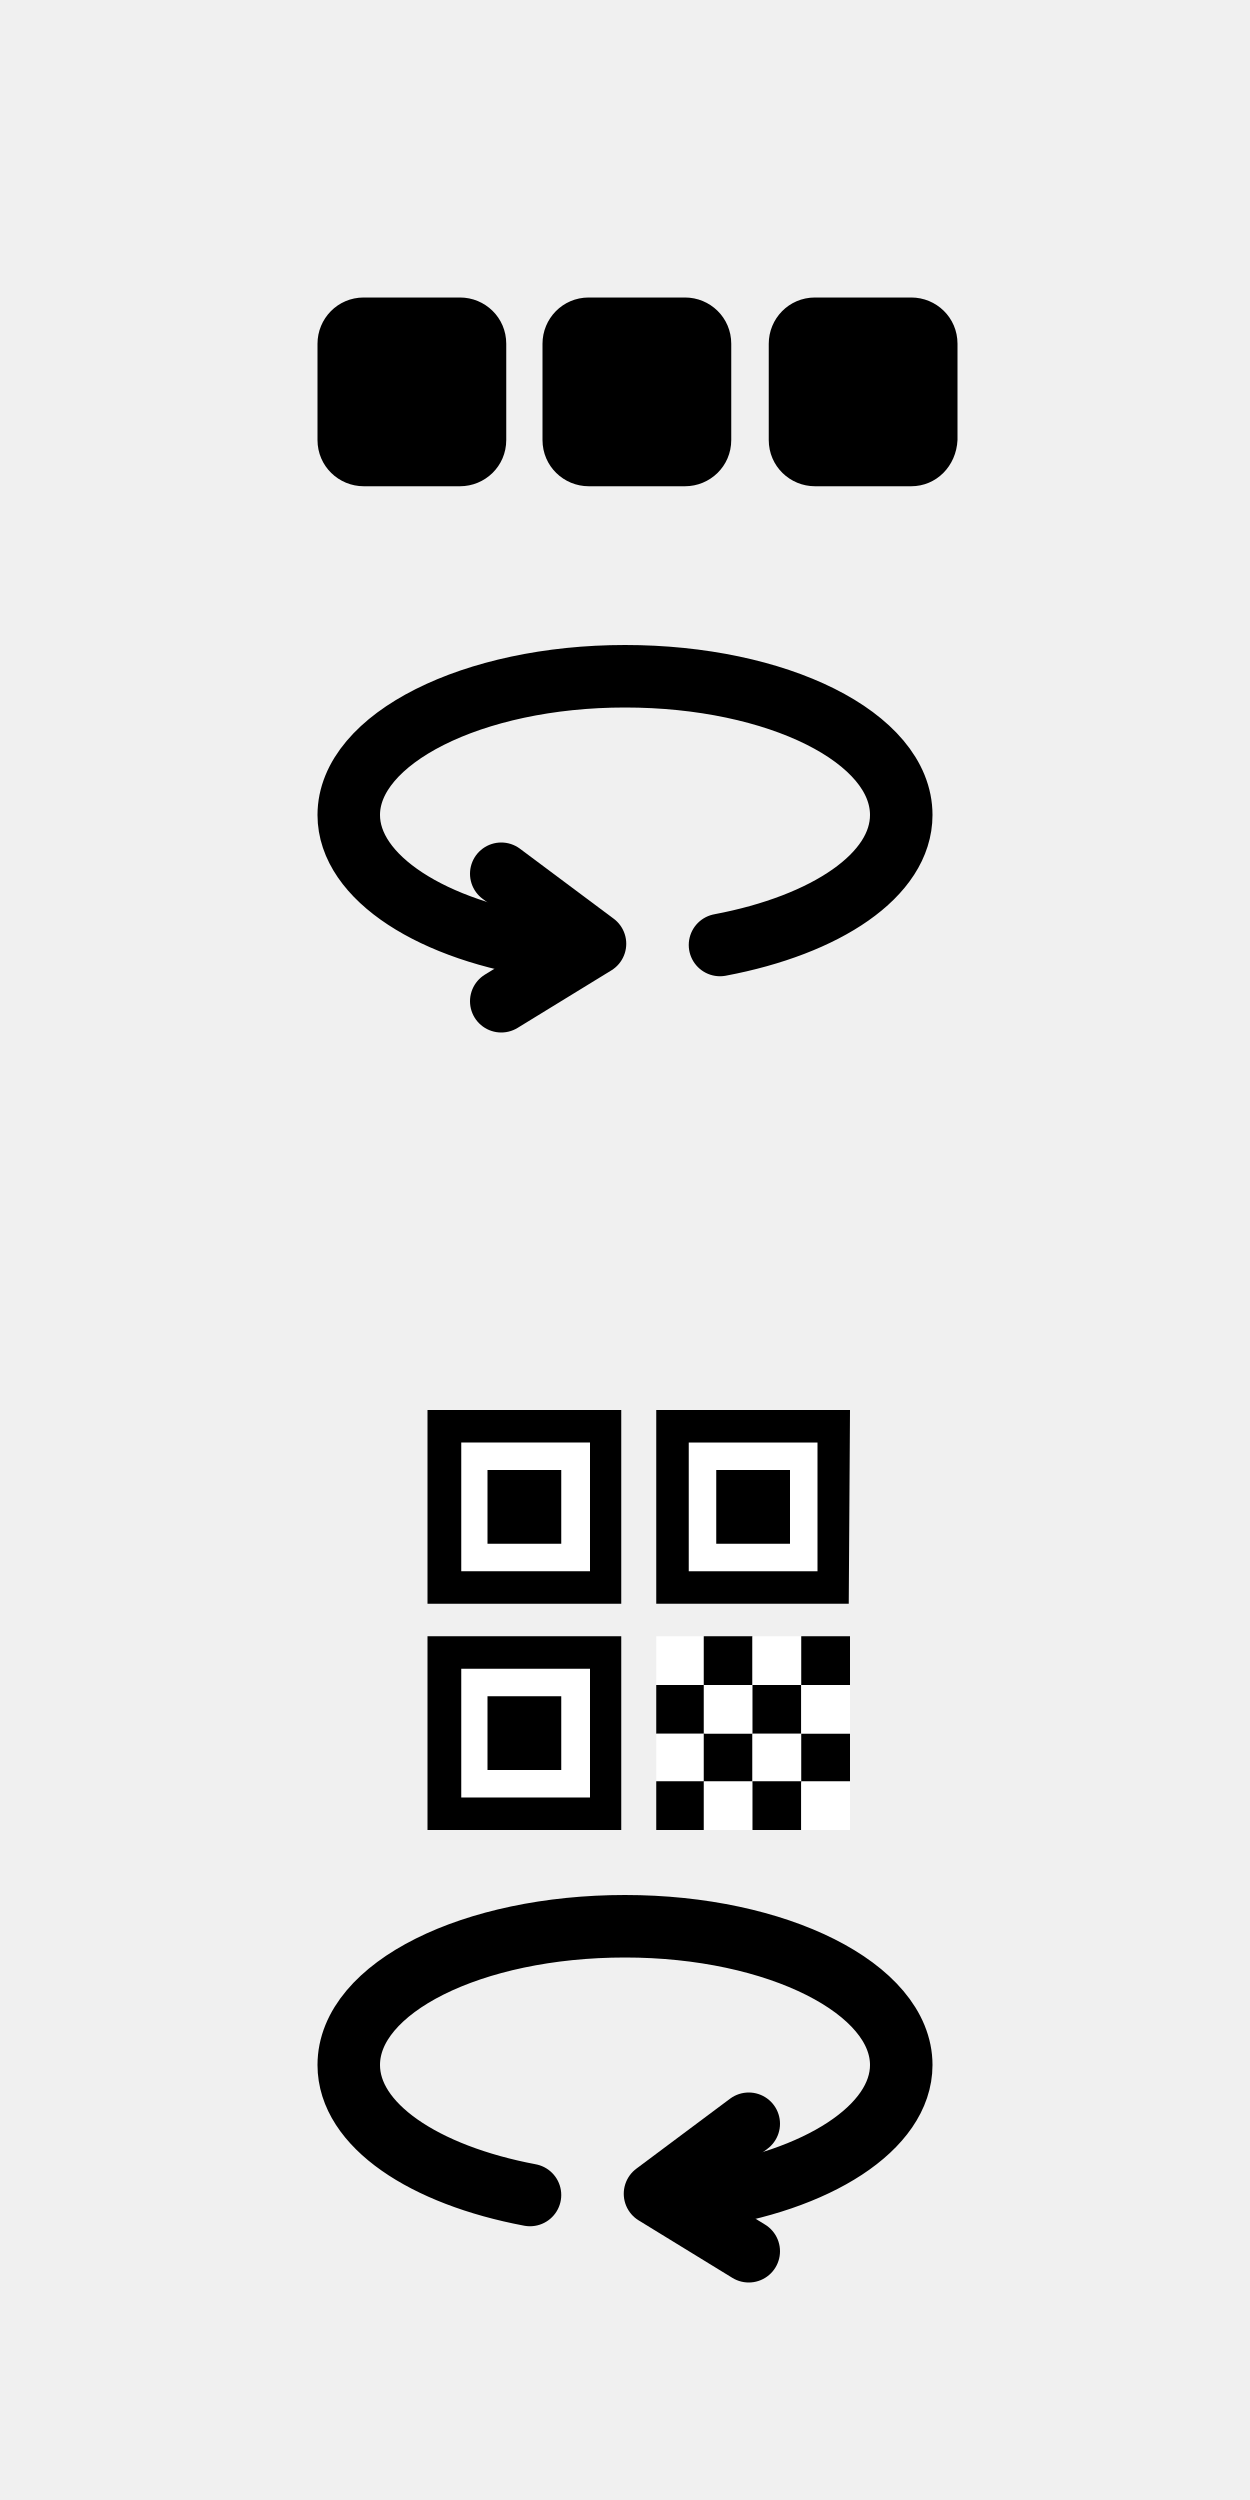
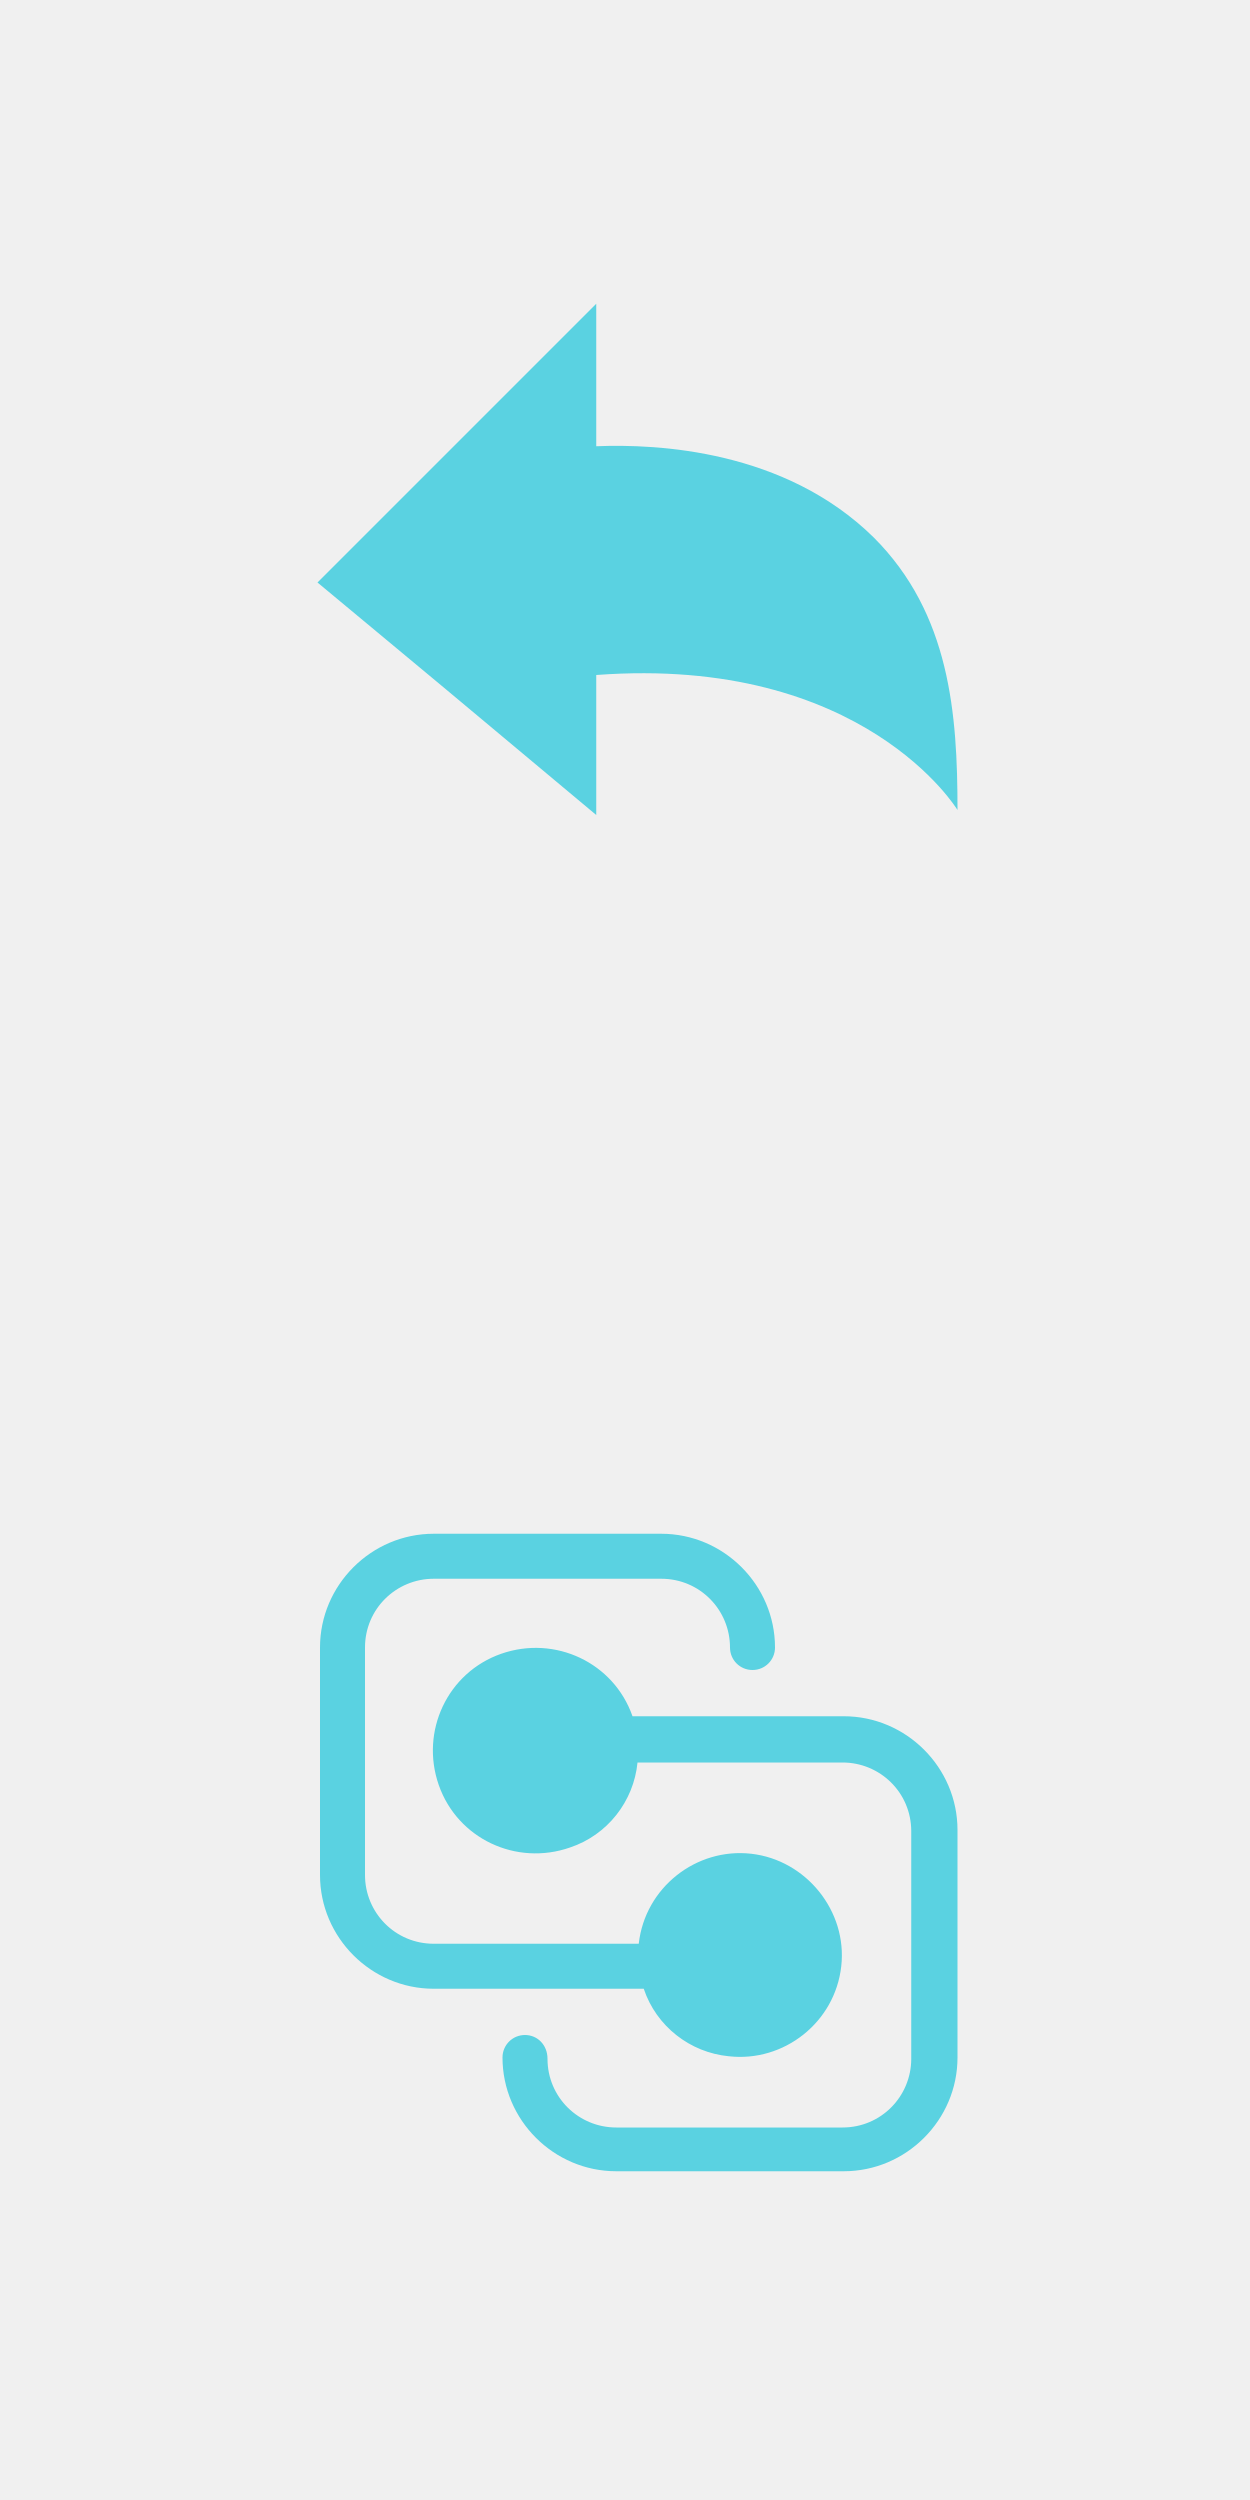
<svg xmlns="http://www.w3.org/2000/svg" version="1.1" id="Calque_1" x="0px" y="0px" viewBox="0 0 100 200" style="enable-background:new 0 0 100 200;" xml:space="preserve">
  <style type="text/css">
- 	.st0{fill:none;stroke:#000000;stroke-width:5;stroke-linecap:round;stroke-miterlimit:10;}
- 	.st1{fill:none;stroke:#000000;stroke-width:5;stroke-linecap:round;stroke-linejoin:round;stroke-miterlimit:10;}
- 	.st2{fill:#FFFFFF;}
+ 	.st0{fill:#5AD2E1;}
</style>
-   <g>
-     <path class="st0" d="M43.9,75.8c-9.3-1.3-16-5.6-16-10.6c0-6.1,9.9-11.1,22.1-11.1S72.1,59,72.1,65.2c0,4.8-6,8.8-14.5,10.4" />
-     <polyline class="st1" points="40.1,69.9 47.6,75.5 40.1,80.1  " />
-   </g>
-   <g>
-     <path class="st0" d="M56.1,175.8c9.3-1.3,16-5.6,16-10.6c0-6.1-9.9-11.1-22.1-11.1s-22.1,4.9-22.1,11.1c0,4.8,6,8.8,14.5,10.4" />
-     <polyline class="st1" points="59.9,169.9 52.4,175.5 59.9,180.1  " />
-   </g>
-   <g>
-     <g>
-       <rect x="35.6" y="114.1" class="st2" width="12.9" height="12.9" />
-       <path d="M49.7,128.3H34.2v-15.5h15.5V128.3z M36.9,125.7h10.3v-10.3H36.9V125.7z" />
-     </g>
-     <rect x="39" y="117.6" width="5.9" height="5.9" />
-   </g>
-   <g>
-     <g>
-       <rect x="53.8" y="114.1" class="st2" width="12.9" height="12.9" />
-       <path d="M67.9,128.3H52.5v-15.5H68L67.9,128.3L67.9,128.3z M55.1,125.7h10.3v-10.3H55.1V125.7z" />
-     </g>
-     <rect x="57.3" y="117.6" width="5.9" height="5.9" />
-   </g>
-   <g>
-     <g>
-       <rect x="35.6" y="132.2" class="st2" width="12.9" height="12.9" />
-       <path d="M49.7,146.4H34.2v-15.5h15.5V146.4z M36.9,143.8h10.3v-10.3H36.9V143.8z" />
-     </g>
-     <rect x="39" y="135.7" width="5.9" height="5.9" />
-   </g>
-   <rect x="52.5" y="130.9" class="st2" width="3.9" height="3.9" />
-   <rect x="56.3" y="130.9" width="3.9" height="3.9" />
-   <rect x="60.2" y="130.9" class="st2" width="3.9" height="3.9" />
-   <rect x="64.1" y="130.9" width="3.9" height="3.9" />
-   <rect x="52.5" y="134.8" width="3.9" height="3.9" />
-   <rect x="56.3" y="134.8" class="st2" width="3.9" height="3.9" />
-   <rect x="60.2" y="134.8" width="3.9" height="3.9" />
-   <rect x="64.1" y="134.8" class="st2" width="3.9" height="3.9" />
-   <rect x="52.5" y="138.7" class="st2" width="3.9" height="3.9" />
-   <rect x="56.3" y="138.7" width="3.9" height="3.9" />
-   <rect x="60.2" y="138.7" class="st2" width="3.9" height="3.9" />
-   <rect x="64.1" y="138.7" width="3.9" height="3.9" />
-   <rect x="52.5" y="142.5" width="3.9" height="3.9" />
-   <rect x="56.3" y="142.5" class="st2" width="3.9" height="3.9" />
-   <rect x="60.2" y="142.5" width="3.9" height="3.9" />
-   <rect x="64.1" y="142.5" class="st2" width="3.9" height="3.9" />
-   <path d="M36.8,38.9h-7.7c-2,0-3.7-1.6-3.7-3.7v-7.7c0-2,1.6-3.7,3.7-3.7h7.7c2,0,3.7,1.6,3.7,3.7v7.7C40.5,37.3,38.8,38.9,36.8,38.9  z" />
-   <path d="M54.8,38.9h-7.7c-2,0-3.7-1.6-3.7-3.7v-7.7c0-2,1.6-3.7,3.7-3.7h7.7c2,0,3.7,1.6,3.7,3.7v7.7C58.5,37.3,56.8,38.9,54.8,38.9  z" />
-   <path d="M72.9,38.9h-7.7c-2,0-3.7-1.6-3.7-3.7v-7.7c0-2,1.6-3.7,3.7-3.7h7.7c2,0,3.7,1.6,3.7,3.7v7.7C76.5,37.3,74.9,38.9,72.9,38.9  z" />
+   <path class="st0" d="M25.6,131.8c0-5,4.1-9.1,9.1-9.1h18.2c5,0,9.1,4.1,9.1,9.1c0,1-0.8,1.8-1.8,1.8s-1.8-0.8-1.8-1.8  c0-3-2.4-5.5-5.5-5.5H34.7c-3,0-5.5,2.4-5.5,5.5V150c0,3,2.4,5.5,5.5,5.5c0,0,0,0,0,0h16.4c0.5-4.5,4.6-7.7,9-7.2s7.7,4.6,7.2,9  c-0.5,4.5-4.6,7.7-9,7.2c-3.1-0.3-5.8-2.4-6.8-5.4H34.7c-5,0-9.1-4.1-9.1-9.1l0,0C25.6,150,25.6,131.8,25.6,131.8z M42,162.8  c-1,0-1.8,0.8-1.8,1.8c0,5,4.1,9.1,9.1,9.1c0,0,0,0,0,0h18.2c5,0,9.1-4.1,9.1-9.1v-18.2c0-5-4.1-9.1-9.1-9.1c0,0,0,0,0,0H50.6  c-1.5-4.3-6.2-6.5-10.5-5s-6.5,6.2-5,10.5c1.5,4.3,6.2,6.5,10.5,5c3-1,5.1-3.7,5.4-6.8h16.4c3,0,5.5,2.4,5.5,5.5v18.2  c0,3-2.4,5.5-5.5,5.5H49.3c-3,0-5.5-2.4-5.5-5.5l0,0C43.8,163.6,43,162.8,42,162.8z" />
+   <path class="st0" d="M47.7,35.7V24.3L35.3,36.7l-9.9,9.9L35.5,55l12.2,10.2V54c21.4-1.6,28.9,10.8,28.9,10.8  c0-7.7-0.6-15.7-6.7-21.8C62.8,36,52.6,35.5,47.7,35.7z" />
</svg>
